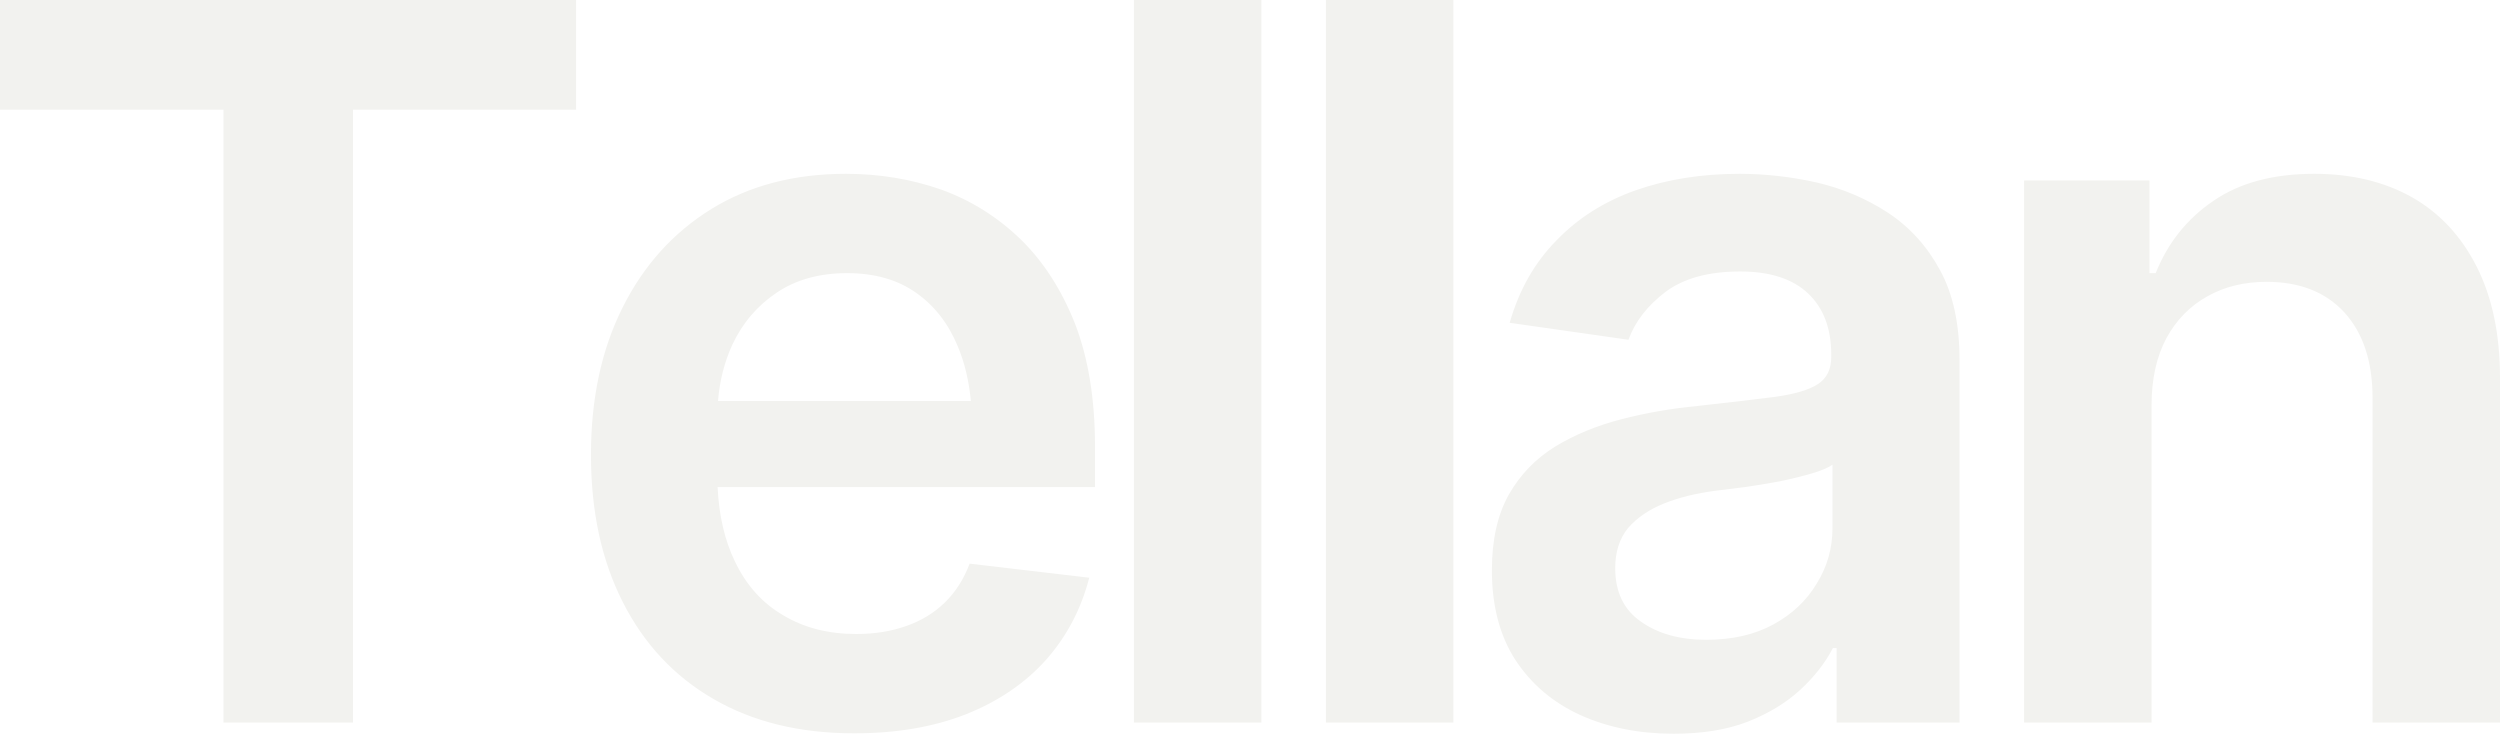
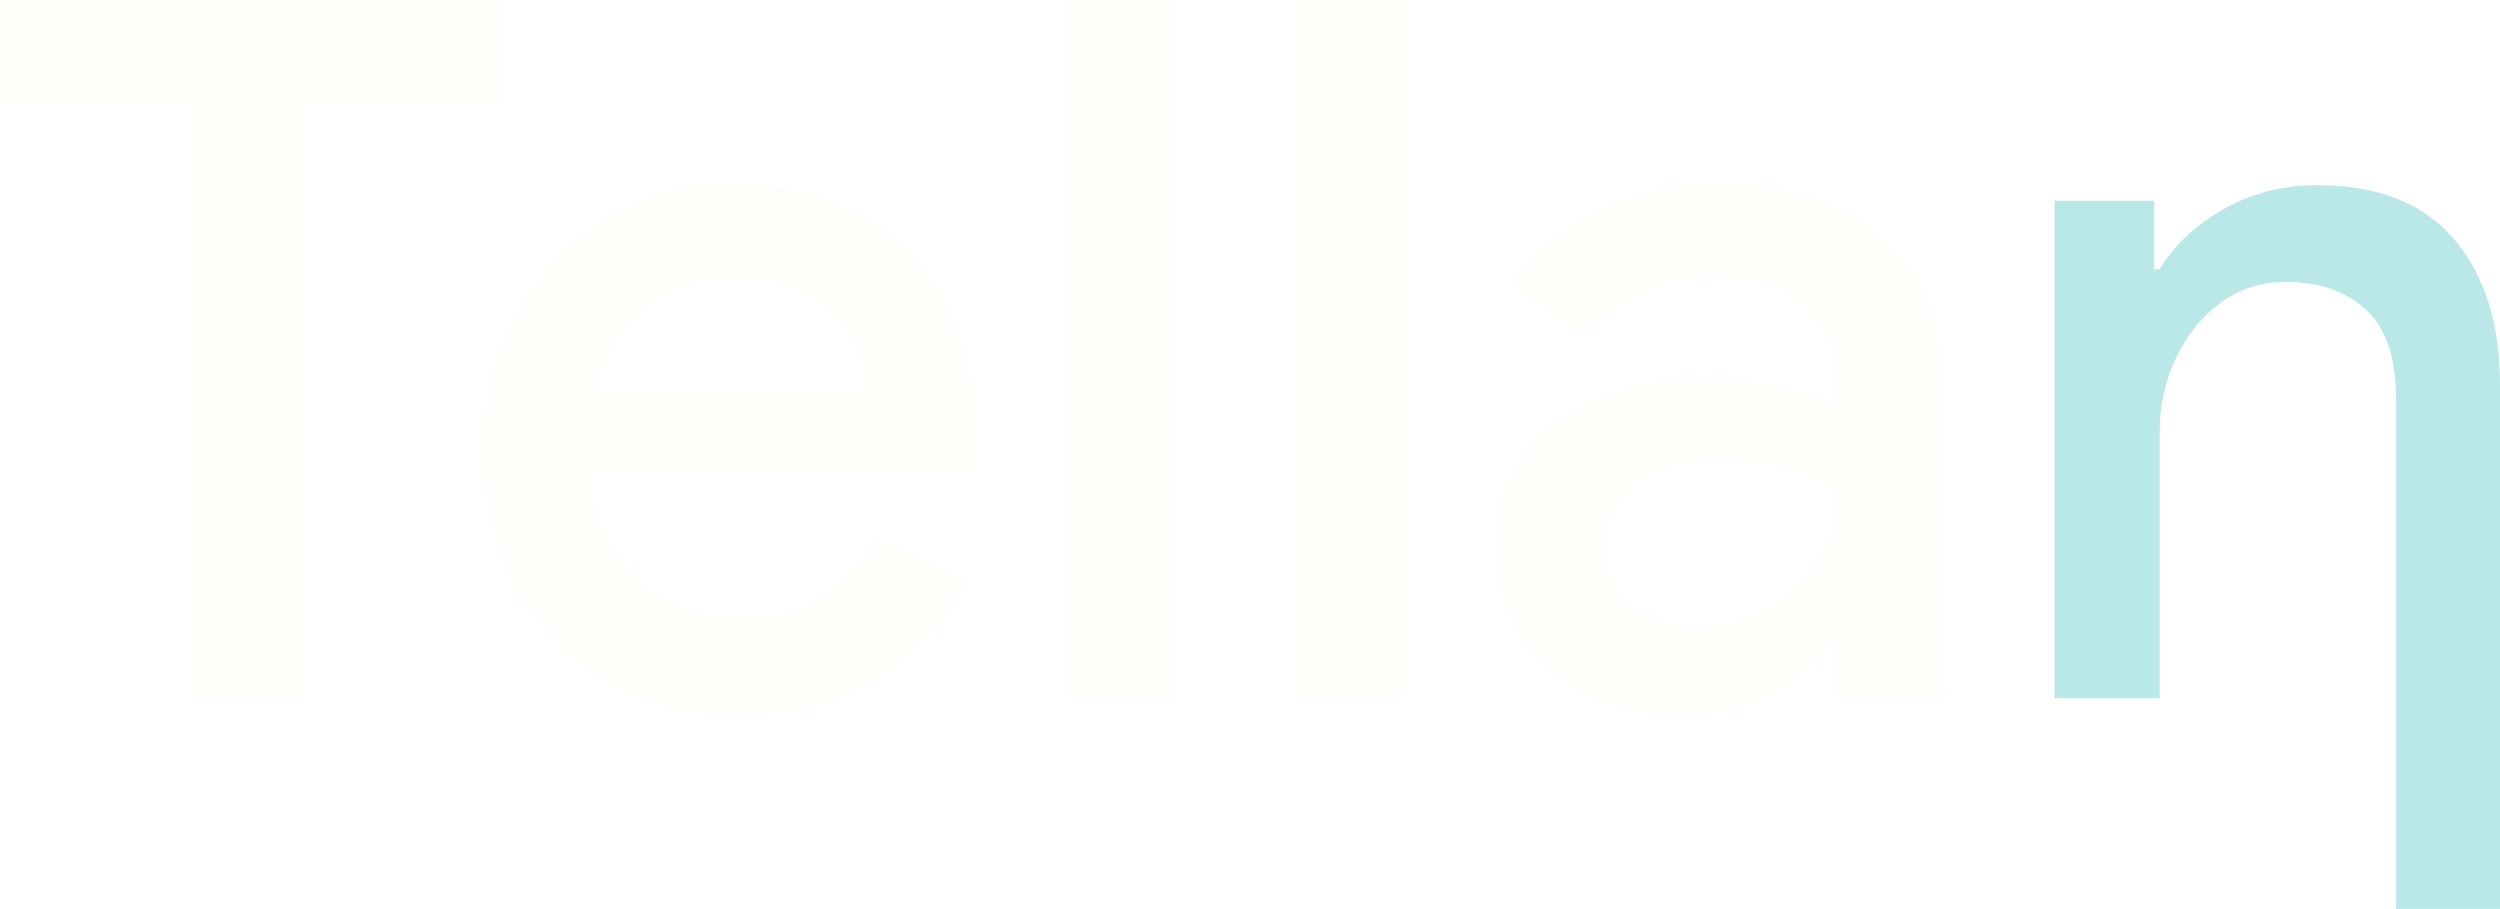
- <svg xmlns="http://www.w3.org/2000/svg" viewBox="0 0 60.41 17.73">
-   <path fill="#f2f2ef" d="M5.40 2.65L0 2.65L0 0L13.92 0L13.92 2.65L8.53 2.65L8.53 17.46L5.40 17.46L5.40 2.65ZM20.64 17.72L20.64 17.72Q18.67 17.72 17.24 16.89Q15.82 16.07 15.05 14.55Q14.28 13.04 14.28 10.99L14.28 10.99Q14.28 8.96 15.04 7.44Q15.80 5.91 17.19 5.05Q18.57 4.20 20.44 4.20L20.44 4.20Q21.65 4.20 22.74 4.58Q23.82 4.97 24.66 5.78Q25.49 6.59 25.98 7.83Q26.46 9.08 26.46 10.80L26.46 10.80L26.46 11.77L17.34 11.77Q17.39 12.81 17.76 13.57L17.76 13.57Q18.17 14.43 18.93 14.87Q19.68 15.32 20.69 15.32L20.69 15.32Q21.35 15.32 21.89 15.13Q22.44 14.94 22.83 14.56Q23.22 14.18 23.43 13.62L23.43 13.62L26.32 13.96Q26.03 15.09 25.28 15.94Q24.52 16.79 23.34 17.26Q22.17 17.72 20.64 17.72ZM17.35 9.69L17.35 9.69L23.46 9.69Q23.39 8.95 23.14 8.36L23.14 8.36Q22.80 7.54 22.13 7.07Q21.46 6.60 20.47 6.60Q19.47 6.60 18.77 7.07Q18.07 7.54 17.70 8.32L17.70 8.32Q17.41 8.95 17.35 9.69ZM27.40 0L30.48 0L30.48 17.46L27.40 17.46L27.40 0ZM32.04 0L35.12 0L35.12 17.46L32.04 17.46L32.04 0ZM40.44 17.73L40.44 17.73Q39.19 17.73 38.19 17.28Q37.20 16.83 36.62 15.95Q36.05 15.07 36.05 13.78L36.05 13.78Q36.05 12.68 36.46 11.95Q36.87 11.23 37.58 10.79Q38.29 10.36 39.18 10.13Q40.07 9.90 41.02 9.81L41.02 9.81Q42.18 9.68 42.89 9.59Q43.61 9.49 43.93 9.28Q44.25 9.07 44.25 8.63L44.25 8.63L44.25 8.57Q44.25 7.62 43.69 7.09Q43.13 6.56 42.05 6.56L42.05 6.56Q40.91 6.56 40.25 7.05Q39.59 7.55 39.35 8.21L39.35 8.21L36.48 7.80Q36.82 6.61 37.61 5.81Q38.39 5 39.52 4.60Q40.66 4.20 42.03 4.20L42.03 4.20Q42.96 4.20 43.90 4.41Q44.84 4.63 45.62 5.14Q46.41 5.66 46.88 6.53Q47.35 7.39 47.35 8.70L47.35 8.70L47.35 17.46L44.38 17.46L44.38 15.66L44.29 15.66Q44.01 16.20 43.50 16.67Q42.99 17.14 42.23 17.44Q41.48 17.73 40.44 17.73ZM41.23 15.46L41.23 15.46Q42.17 15.46 42.85 15.09Q43.53 14.72 43.90 14.10Q44.28 13.49 44.28 12.76L44.28 12.76L44.28 11.23Q44.12 11.34 43.78 11.44Q43.44 11.54 43.01 11.63Q42.58 11.71 42.16 11.77Q41.74 11.82 41.44 11.86L41.44 11.86Q40.75 11.95 40.20 12.17Q39.66 12.39 39.34 12.76Q39.03 13.14 39.03 13.73L39.03 13.73Q39.03 14.59 39.65 15.02Q40.27 15.46 41.23 15.46ZM51.99 9.80L51.99 9.80L51.99 17.46L48.91 17.46L48.91 4.36L51.94 4.36L51.94 6.60L52.09 6.60Q52.53 5.50 53.49 4.85Q54.44 4.20 55.92 4.20L55.92 4.20Q57.28 4.20 58.29 4.77Q59.29 5.34 59.85 6.45Q60.41 7.56 60.41 9.13L60.41 9.13L60.41 17.46L57.33 17.46L57.33 9.61Q57.33 8.30 56.65 7.55Q55.97 6.81 54.77 6.81L54.77 6.81Q53.96 6.81 53.34 7.16Q52.71 7.51 52.35 8.17Q51.99 8.84 51.99 9.80Z" />
+ <svg xmlns="http://www.w3.org/2000/svg" viewBox="0 0 62.52 22.73">
+   <path fill="#fbfef9" d="M4.9 17.46V1.44H7.56V17.46ZM0 2.54V0H12.44V2.54ZM18.46 17.85Q16.63 17.85 15.19 17Q13.75 16.14 12.94 14.66Q12.12 13.17 12.12 11.27Q12.12 9.49 12.9 7.97Q13.68 6.46 15.08 5.55Q16.48 4.63 18.31 4.63Q20.24 4.63 21.59 5.46Q22.95 6.29 23.65 7.73Q24.36 9.17 24.36 10.97Q24.36 11.24 24.35 11.46Q24.34 11.68 24.31 11.8H13.61V9.83H21.75Q21.73 9.36 21.51 8.84Q21.29 8.32 20.87 7.88Q20.46 7.44 19.83 7.16Q19.19 6.88 18.34 6.88Q17.26 6.88 16.44 7.43Q15.61 7.97 15.14 8.95Q14.68 9.92 14.68 11.22Q14.68 12.63 15.22 13.58Q15.75 14.53 16.63 15.02Q17.51 15.51 18.53 15.51Q19.78 15.51 20.62 14.94Q21.46 14.36 21.95 13.51L24.12 14.56Q23.31 16.02 21.92 16.94Q20.53 17.85 18.46 17.85ZM26.73 17.46V0H29.36V17.46ZM32.41 17.46V0H35.04V17.46ZM42.04 17.85Q40.67 17.85 39.65 17.31Q38.63 16.78 38.03 15.84Q37.43 14.9 37.43 13.68Q37.43 12.34 38.13 11.41Q38.82 10.49 39.98 10Q41.14 9.51 42.55 9.51Q43.36 9.51 44.02 9.62Q44.67 9.73 45.19 9.88Q45.7 10.02 45.99 10.19V9.53Q45.99 8.32 45.11 7.58Q44.24 6.85 42.85 6.85Q41.89 6.85 41.04 7.28Q40.19 7.71 39.65 8.44L37.87 7.05Q38.41 6.29 39.18 5.75Q39.94 5.22 40.89 4.93Q41.85 4.63 42.92 4.63Q45.6 4.63 47.06 5.96Q48.53 7.29 48.53 9.68V17.46H45.99V15.92H45.84Q45.5 16.41 44.95 16.85Q44.41 17.29 43.67 17.57Q42.94 17.85 42.04 17.85ZM42.5 15.7Q43.53 15.7 44.31 15.22Q45.09 14.73 45.54 13.94Q45.99 13.14 45.99 12.22Q45.43 11.9 44.67 11.69Q43.92 11.49 43.04 11.49Q41.46 11.49 40.77 12.12Q40.09 12.75 40.09 13.7Q40.09 14.58 40.74 15.14Q41.38 15.7 42.5 15.7Z" />
+   <path fill="#bae8e8" d="M51.38 17.46V5.02H53.87V6.73H54.01Q54.55 5.83 55.61 5.23Q56.67 4.63 57.94 4.63Q60.23 4.63 61.38 5.99Q62.52 7.34 62.52 9.61V22.73H59.92V9.95Q59.92 8.44 59.16 7.74Q58.4 7.05 57.18 7.05Q56.23 7.05 55.53 7.57Q54.82 8.1 54.42 8.95Q54.01 9.8 54.01 10.78V17.46Z" />
</svg>
